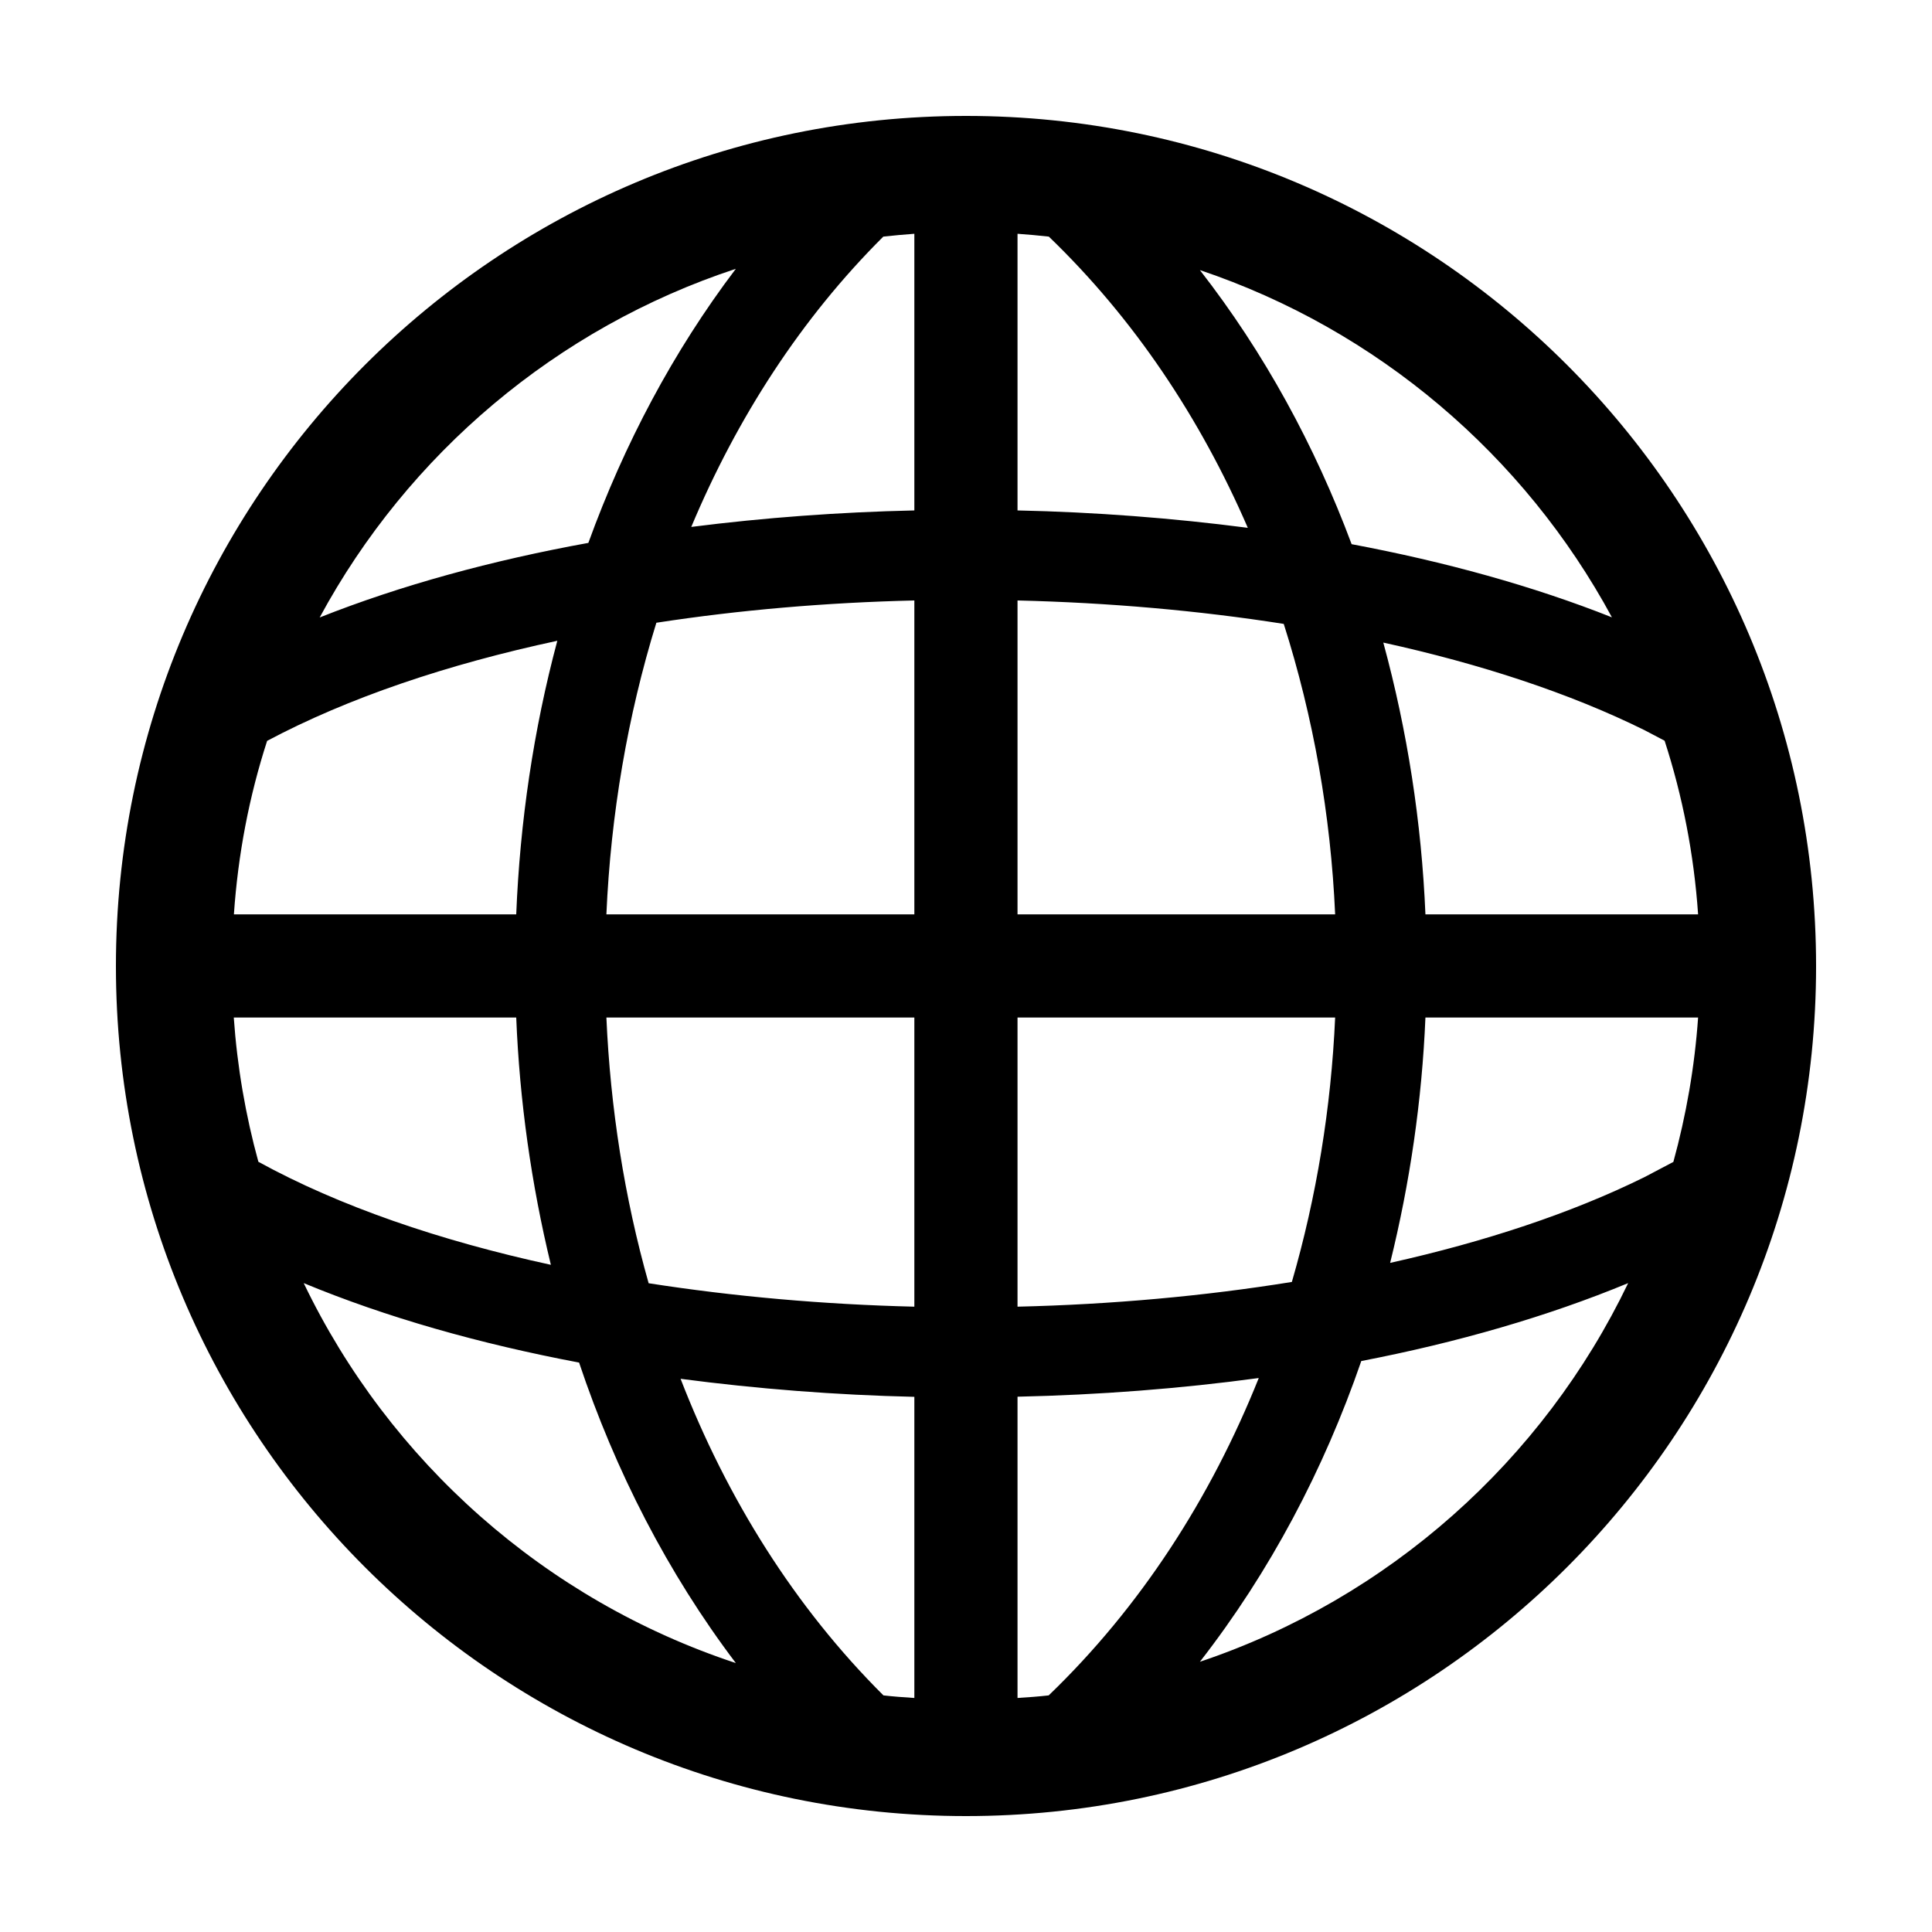
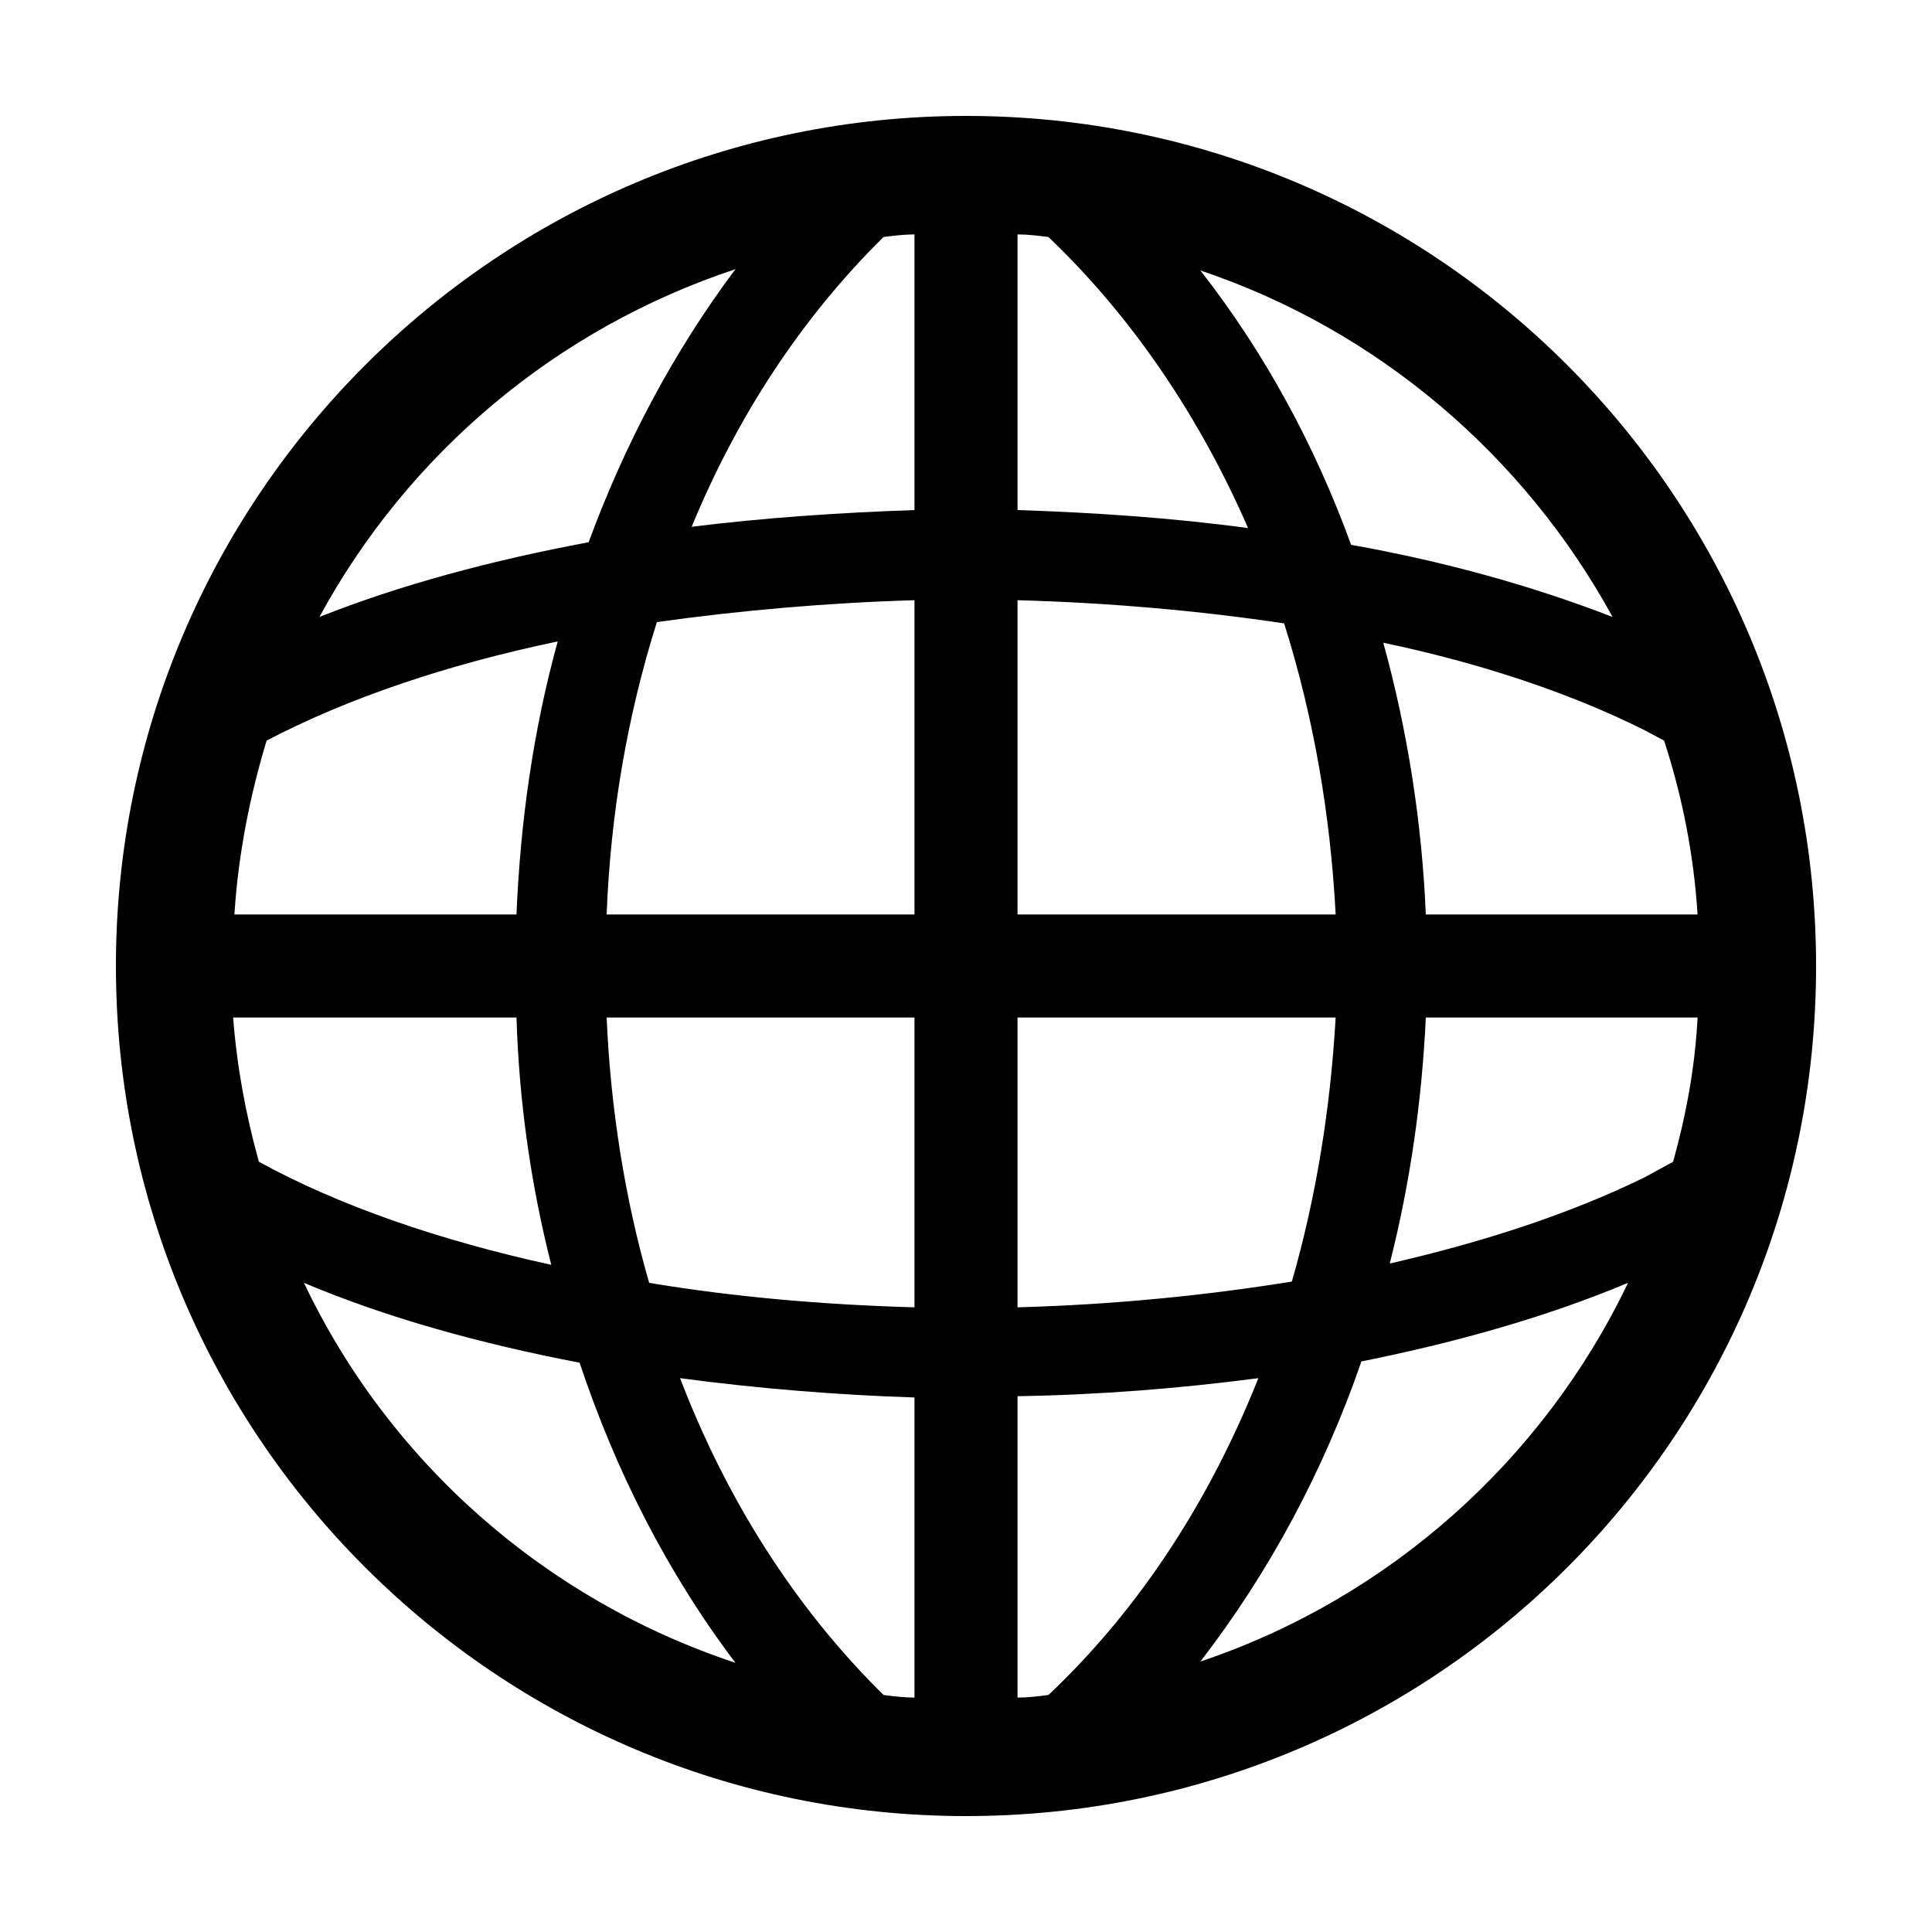
<svg xmlns="http://www.w3.org/2000/svg" width="15" height="15" viewBox="0 0 15 15" fill="none">
-   <path d="M7.5 0.9C11.145 0.9 14.1 3.856 14.1 7.501C14.1 11.145 11.145 14.1 7.5 14.1C3.856 14.1 0.9 11.146 0.9 7.501C0.9 3.856 3.855 0.9 7.5 0.9ZM5.284 10.705C5.644 11.635 6.171 12.478 6.859 13.163C6.938 13.172 7.019 13.178 7.099 13.183V10.845C6.488 10.831 5.877 10.783 5.284 10.705ZM9.773 10.699C9.162 10.782 8.531 10.83 7.9 10.844V13.183C7.981 13.178 8.062 13.172 8.142 13.163C8.855 12.477 9.4 11.631 9.773 10.699ZM2.358 9.962C3.024 11.349 4.235 12.424 5.713 12.912C5.184 12.213 4.778 11.421 4.496 10.579C3.724 10.433 2.999 10.228 2.358 9.962ZM12.641 9.962C12.018 10.22 11.316 10.423 10.569 10.567C10.278 11.411 9.86 12.203 9.316 12.902C10.781 12.41 11.98 11.34 12.641 9.962ZM4.708 7.9C4.739 8.603 4.848 9.298 5.036 9.963C5.697 10.066 6.394 10.128 7.099 10.145V7.9H4.708ZM7.9 10.145C8.629 10.128 9.349 10.063 10.03 9.953C10.222 9.291 10.335 8.599 10.366 7.9H7.9V10.145ZM1.815 7.9C1.842 8.285 1.907 8.66 2.006 9.02C2.634 9.365 3.413 9.632 4.277 9.82C4.125 9.193 4.034 8.547 4.008 7.9H1.815ZM11.067 7.9C11.04 8.543 10.947 9.183 10.793 9.805C11.528 9.641 12.201 9.419 12.768 9.139L12.992 9.021C13.091 8.66 13.157 8.286 13.184 7.9H11.067ZM4.327 4.975C3.473 5.158 2.702 5.418 2.074 5.752C1.935 6.181 1.848 6.632 1.816 7.099H4.008C4.037 6.382 4.142 5.666 4.327 4.975ZM7.099 4.662C6.415 4.678 5.74 4.736 5.096 4.835C4.872 5.56 4.742 6.325 4.708 7.099H7.099V4.662ZM7.9 7.099H10.366C10.332 6.328 10.197 5.567 9.967 4.844C9.305 4.74 8.607 4.679 7.9 4.662V7.099ZM10.74 4.989C10.927 5.675 11.037 6.386 11.067 7.099H13.184C13.152 6.632 13.063 6.18 12.924 5.751L12.768 5.669C12.188 5.382 11.496 5.155 10.74 4.989ZM5.713 2.087C4.323 2.545 3.168 3.524 2.482 4.794C3.112 4.544 3.819 4.351 4.568 4.215C4.846 3.449 5.227 2.728 5.713 2.087ZM9.316 2.097C9.816 2.739 10.208 3.459 10.494 4.225C11.218 4.361 11.903 4.55 12.515 4.793C11.834 3.533 10.693 2.56 9.316 2.097ZM7.9 3.963C8.502 3.976 9.103 4.022 9.688 4.098C9.319 3.246 8.804 2.473 8.143 1.837C8.063 1.828 7.981 1.821 7.9 1.815V3.963ZM7.099 1.815C7.018 1.821 6.938 1.828 6.858 1.837C6.221 2.471 5.723 3.242 5.367 4.091C5.934 4.019 6.516 3.976 7.099 3.963V1.815Z" fill="currentColor" />
+   <path d="M7.5 0.9C11.15 0.9 14.1 3.86 14.1 7.5C14.1 11.15 11.15 14.1 7.5 14.1C3.86 14.1 0.9 11.15 0.9 7.5C0.9 3.86 3.86 0.9 7.5 0.9ZM5.28 10.7C5.64 11.64 6.17 12.48 6.86 13.16C6.94 13.17 7.02 13.18 7.1 13.18V10.85C6.49 10.83 5.88 10.78 5.28 10.7ZM9.77 10.7C9.16 10.78 8.53 10.83 7.9 10.84V13.18C7.98 13.18 8.06 13.17 8.14 13.16C8.86 12.48 9.4 11.63 9.77 10.7ZM2.36 9.96C3.02 11.35 4.23 12.42 5.71 12.91C5.18 12.21 4.78 11.42 4.5 10.58C3.72 10.43 3 10.23 2.36 9.96ZM12.64 9.96C12.02 10.22 11.32 10.42 10.57 10.57C10.28 11.41 9.86 12.2 9.32 12.9C10.78 12.41 11.98 11.34 12.64 9.96ZM4.71 7.9C4.74 8.6 4.85 9.3 5.04 9.96C5.7 10.07 6.39 10.13 7.1 10.15V7.9H4.71ZM7.9 10.15C8.63 10.13 9.35 10.06 10.03 9.95C10.22 9.29 10.33 8.6 10.37 7.9H7.9V10.15ZM1.81 7.9C1.84 8.29 1.91 8.66 2.01 9.02C2.63 9.36 3.41 9.63 4.28 9.82C4.12 9.19 4.03 8.55 4.01 7.9H1.81ZM11.07 7.9C11.04 8.54 10.95 9.18 10.79 9.81C11.53 9.64 12.2 9.42 12.77 9.14L12.99 9.02C13.09 8.66 13.16 8.29 13.18 7.9H11.07ZM4.33 4.98C3.47 5.16 2.7 5.42 2.07 5.75C1.94 6.18 1.85 6.63 1.82 7.1H4.01C4.04 6.38 4.14 5.67 4.33 4.98ZM7.1 4.66C6.42 4.68 5.74 4.74 5.1 4.83C4.87 5.56 4.74 6.32 4.71 7.1H7.1V4.66ZM7.9 7.1H10.37C10.33 6.33 10.2 5.57 9.97 4.84C9.3 4.74 8.61 4.68 7.9 4.66V7.1ZM10.74 4.99C10.93 5.68 11.04 6.39 11.07 7.1H13.18C13.15 6.63 13.06 6.18 12.92 5.75L12.77 5.67C12.19 5.38 11.5 5.15 10.74 4.99ZM5.71 2.09C4.32 2.55 3.17 3.52 2.48 4.79C3.11 4.54 3.82 4.35 4.57 4.21C4.85 3.45 5.23 2.73 5.71 2.09ZM9.32 2.1C9.82 2.74 10.21 3.46 10.49 4.23C11.22 4.36 11.9 4.55 12.52 4.79C11.83 3.53 10.69 2.56 9.32 2.1ZM7.9 3.96C8.5 3.98 9.1 4.02 9.69 4.1C9.32 3.25 8.8 2.47 8.14 1.84C8.06 1.83 7.98 1.82 7.9 1.82V3.96ZM7.1 1.82C7.02 1.82 6.94 1.83 6.86 1.84C6.22 2.47 5.72 3.24 5.37 4.09C5.93 4.02 6.52 3.98 7.1 3.96V1.82Z" fill="currentColor" />
</svg>
